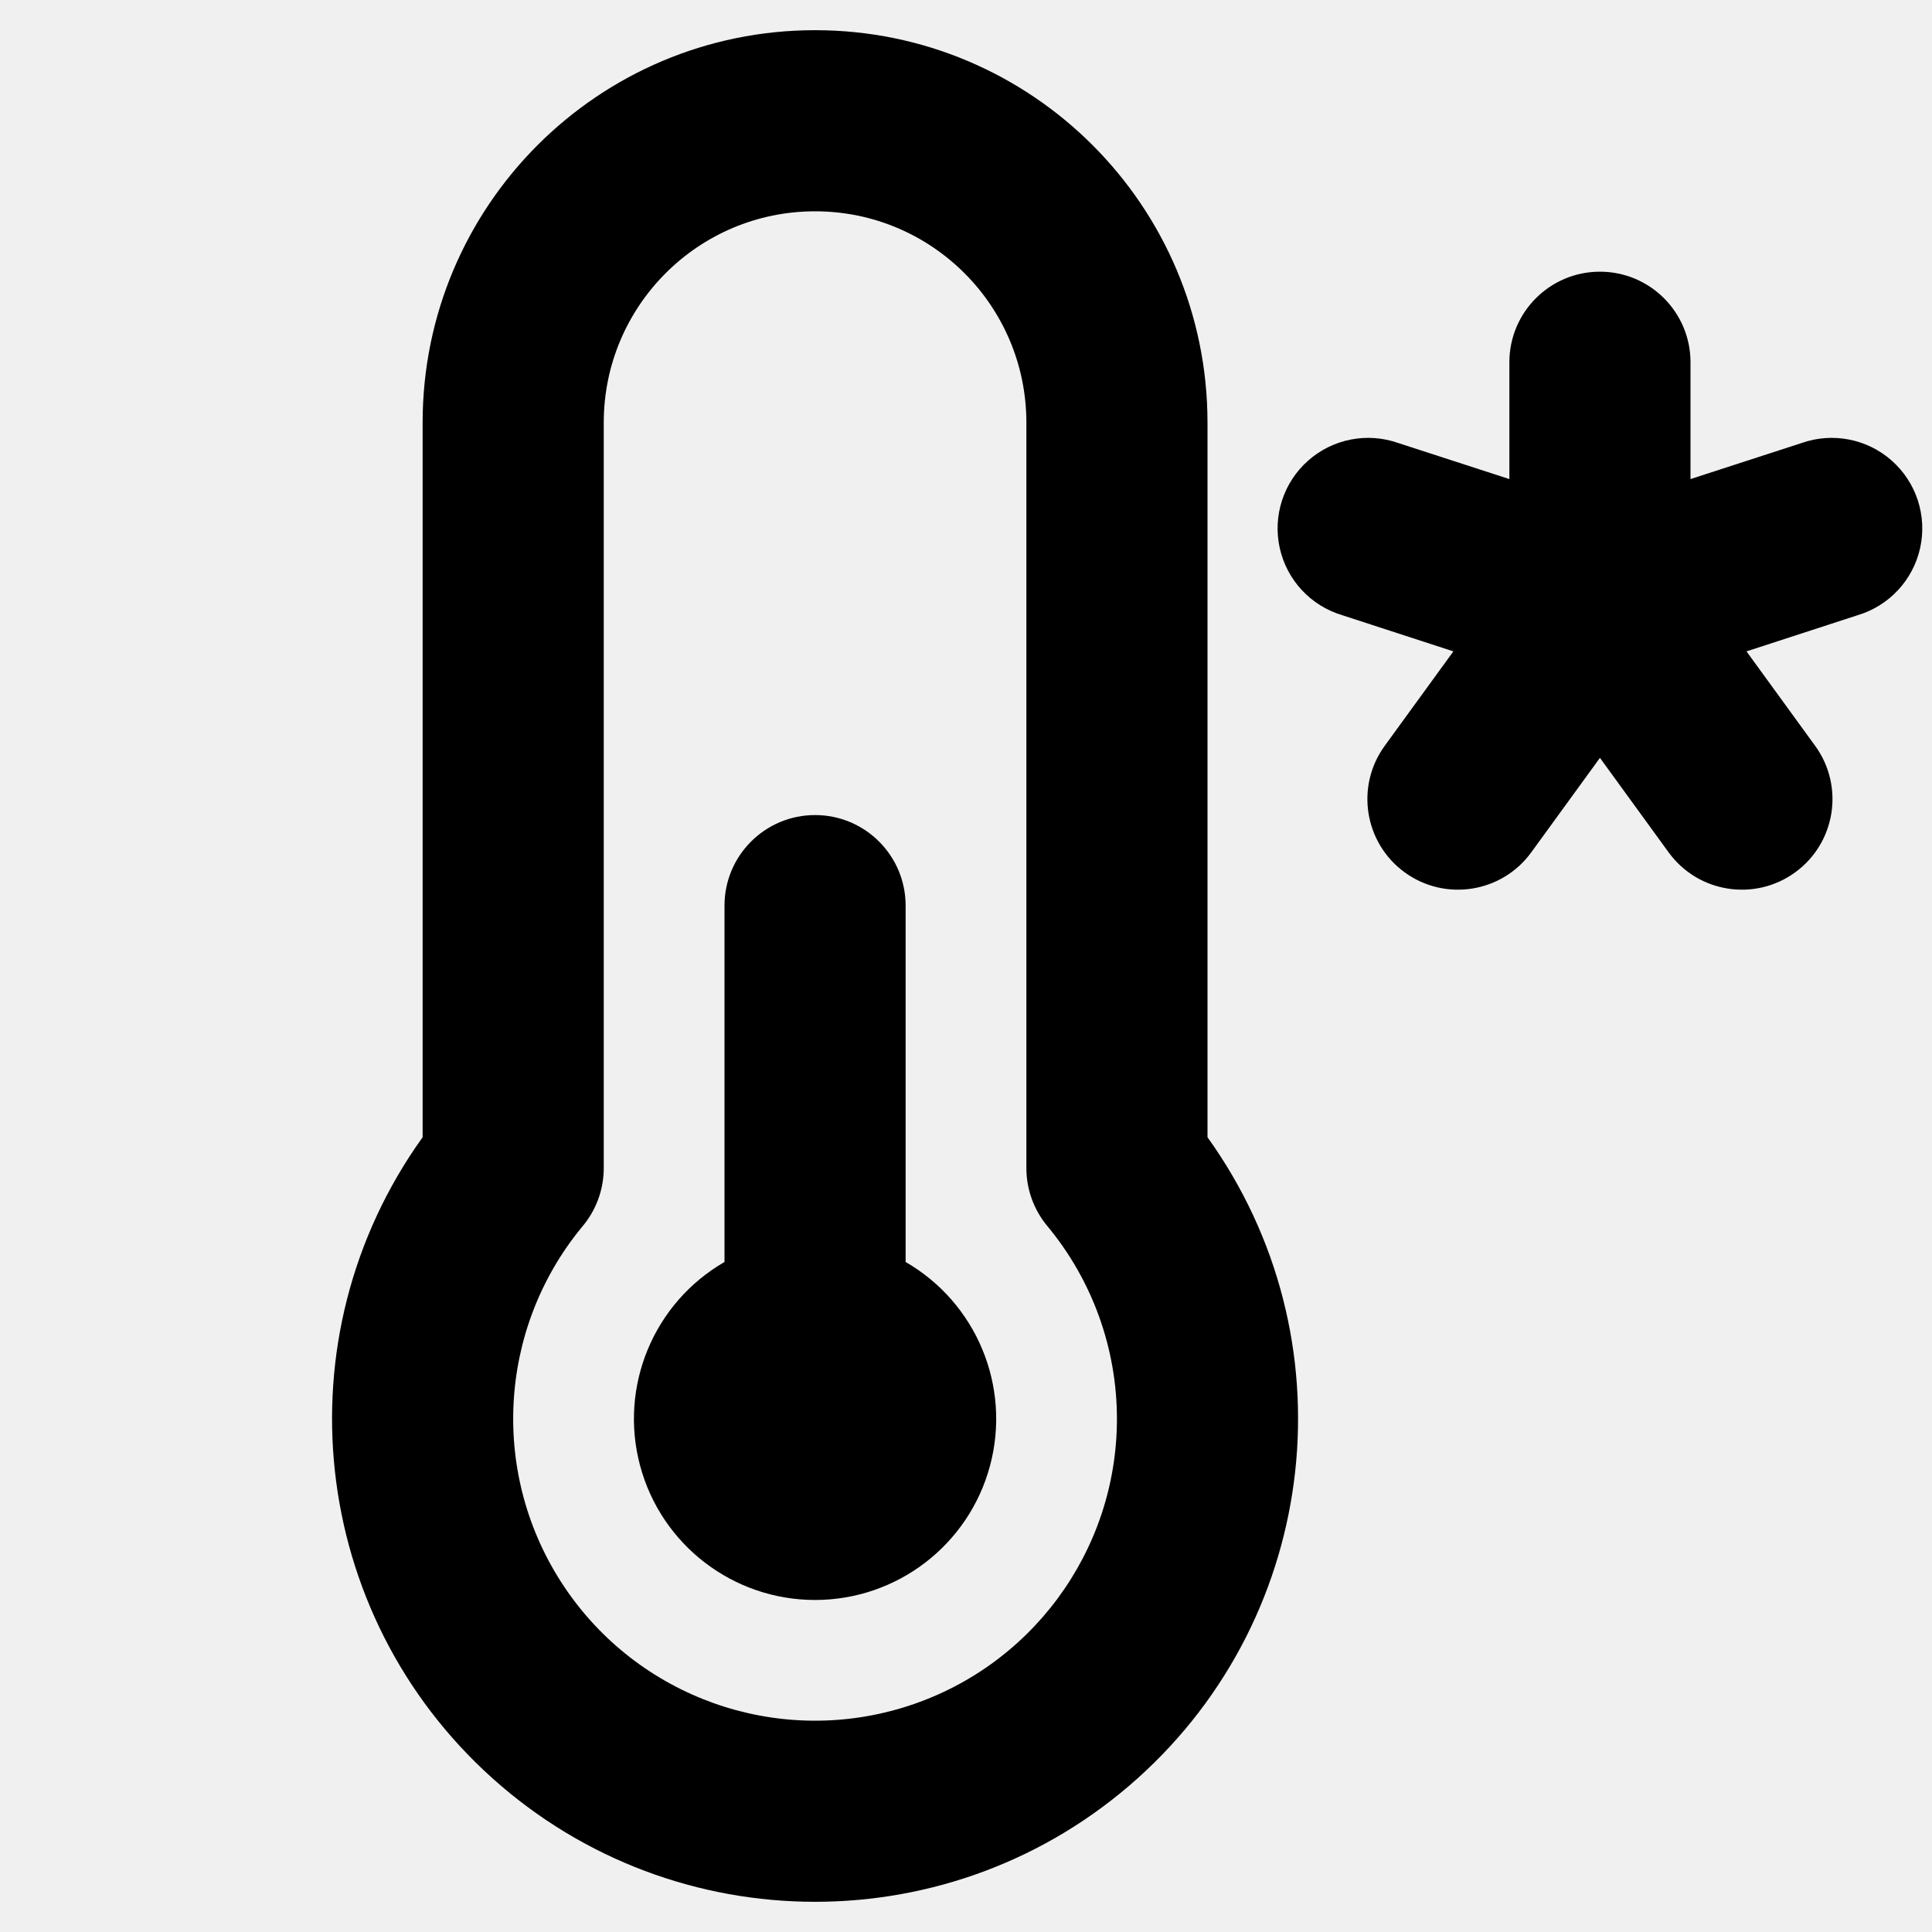
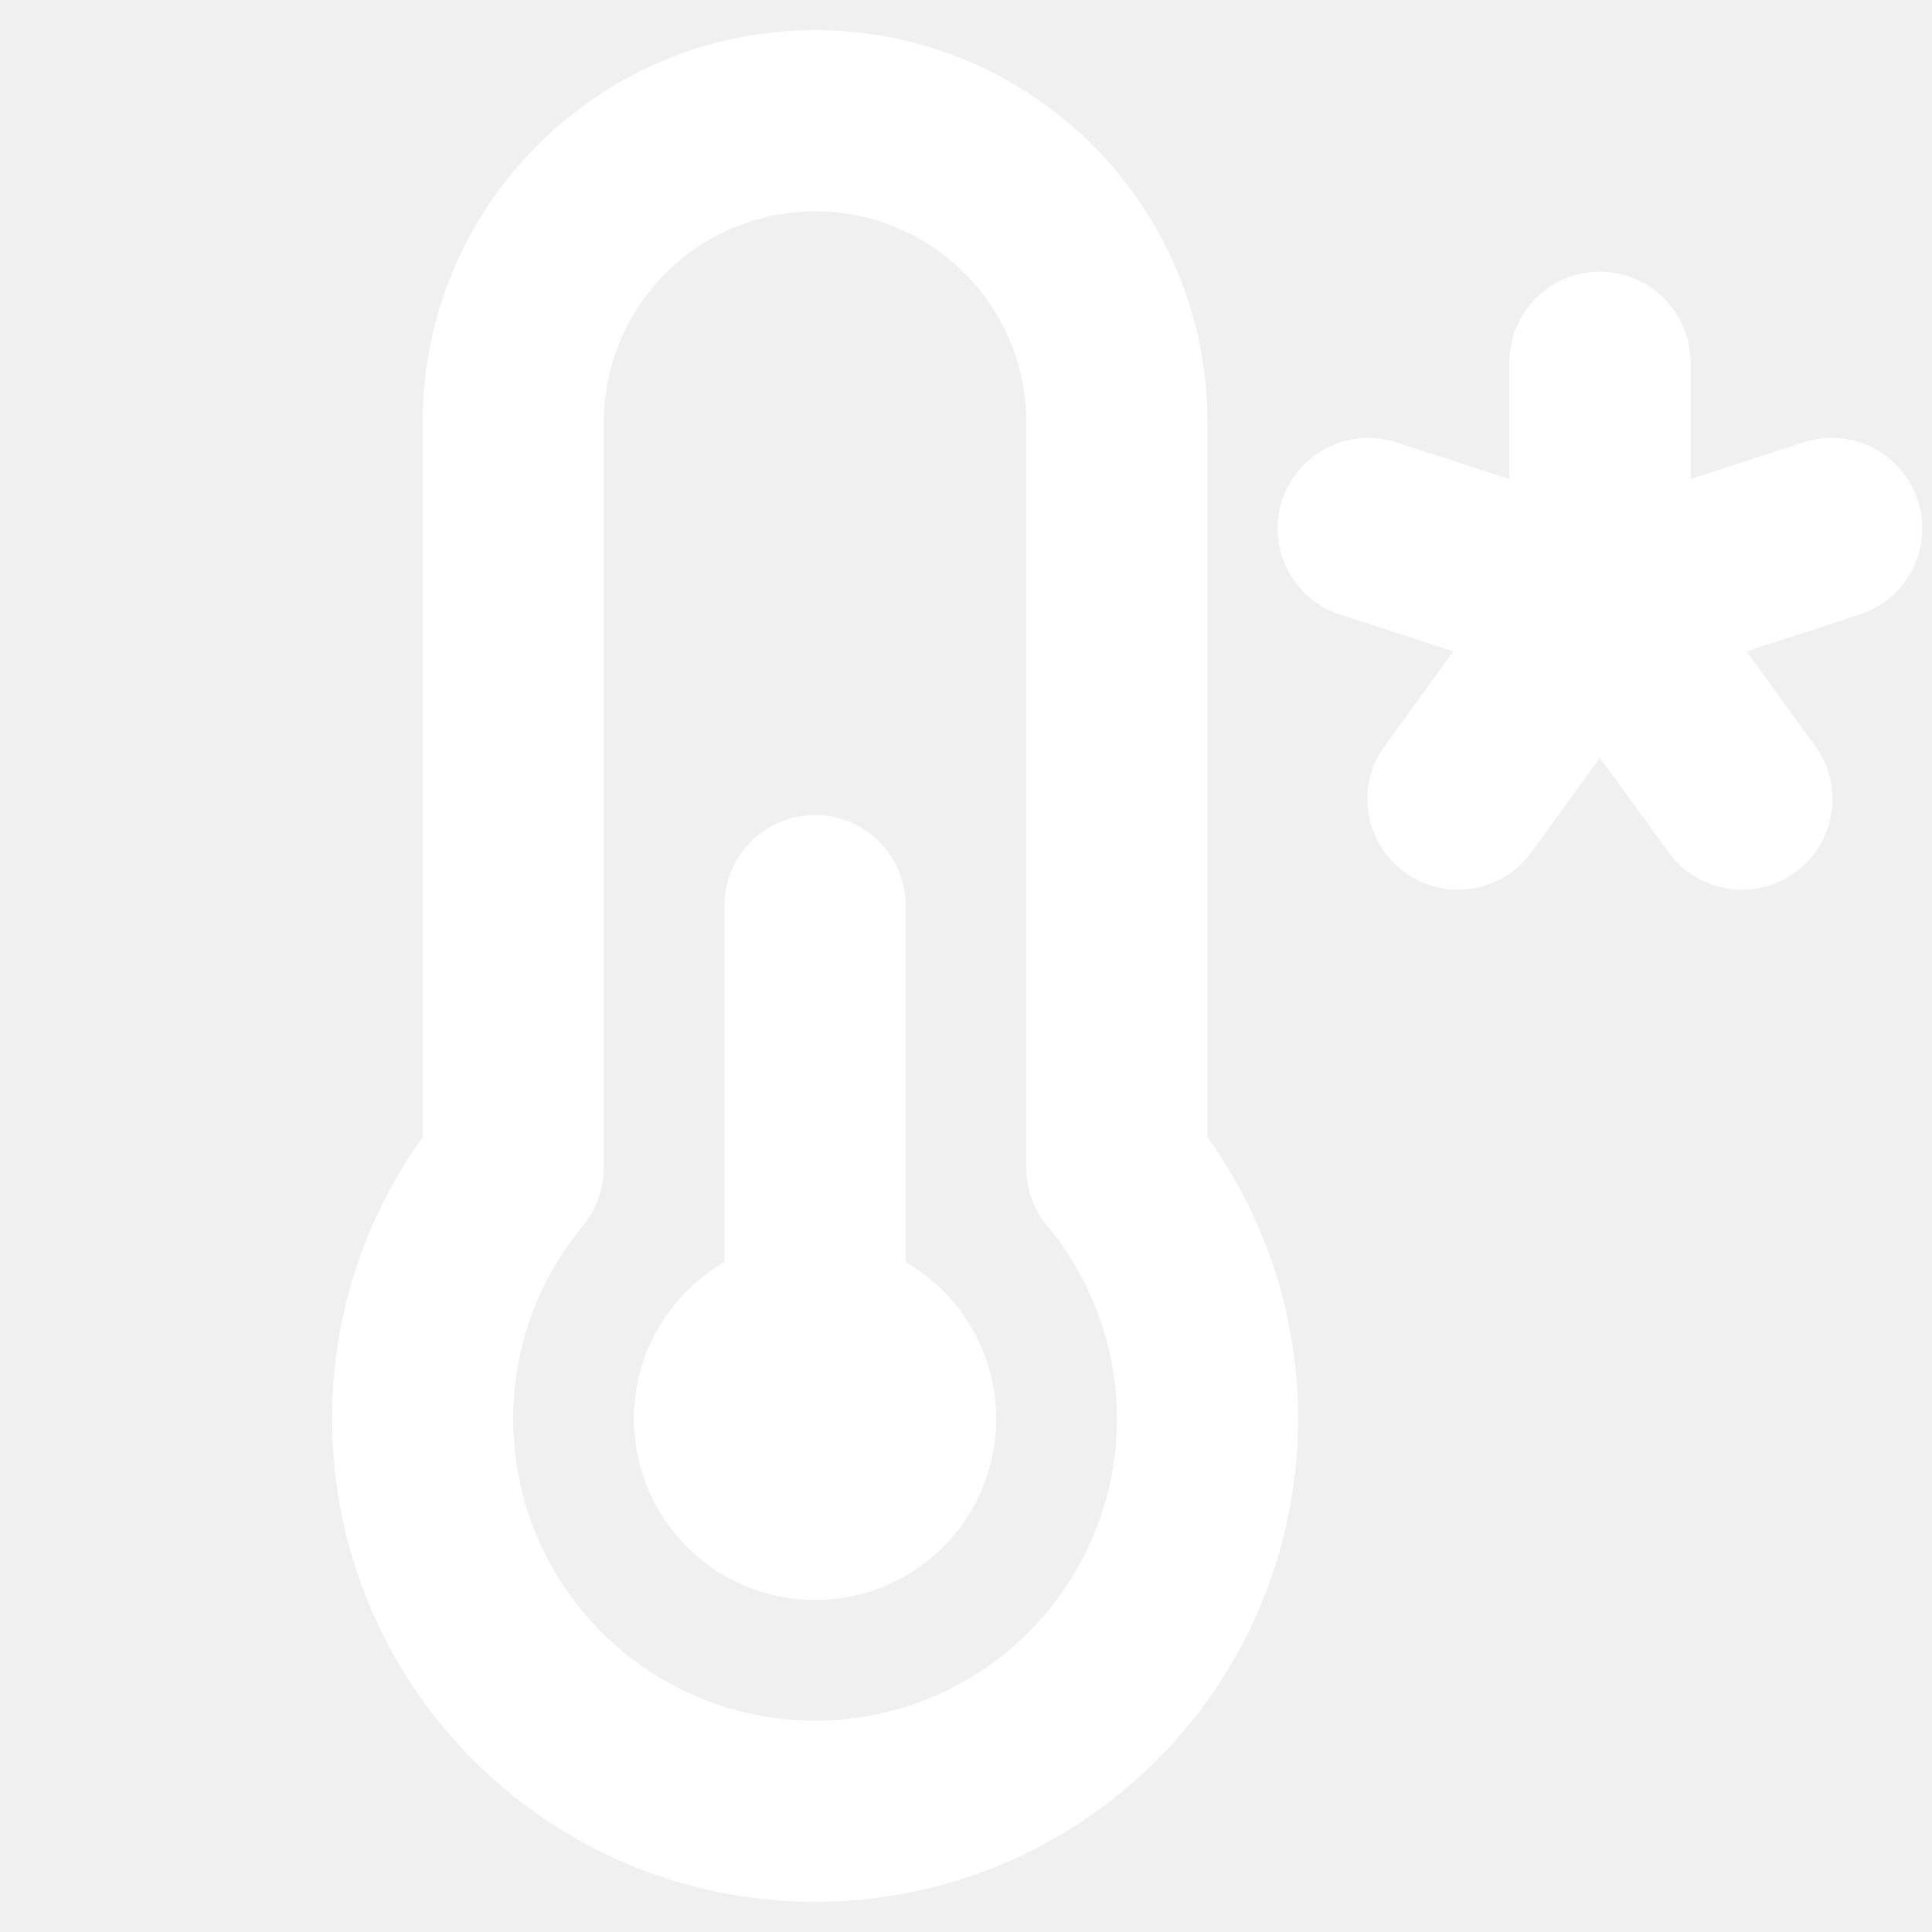
- <svg xmlns="http://www.w3.org/2000/svg" width="32" height="32" fill="#000000" viewBox="0 0 256 256">
+ <svg xmlns="http://www.w3.org/2000/svg" width="32" height="32" fill="#FFFFFF" viewBox="0 0 256 256">
  <path d="M246.14,81.52l-14.72,4.79,9.1,12.52a12,12,0,1,1-19.42,14.11L212,100.42l-9.1,12.52a12,12,0,1,1-19.42-14.11l9.1-12.52-14.72-4.79a12,12,0,1,1,7.41-22.82L200,63.48V48a12,12,0,0,1,24,0V63.48l14.73-4.78a12,12,0,1,1,7.41,22.82ZM160,150.69a64,64,0,1,1-104,0V56a52,52,0,0,1,104,0ZM148,188a40,40,0,0,0-9.23-25.55,12,12,0,0,1-2.77-7.68V56a28,28,0,0,0-56,0v98.78a12,12,0,0,1-2.91,7.83A40,40,0,1,0,148,188Zm-28-20.78V120a12,12,0,0,0-24,0v47.22a24,24,0,1,0,24,0Z" />
</svg>
